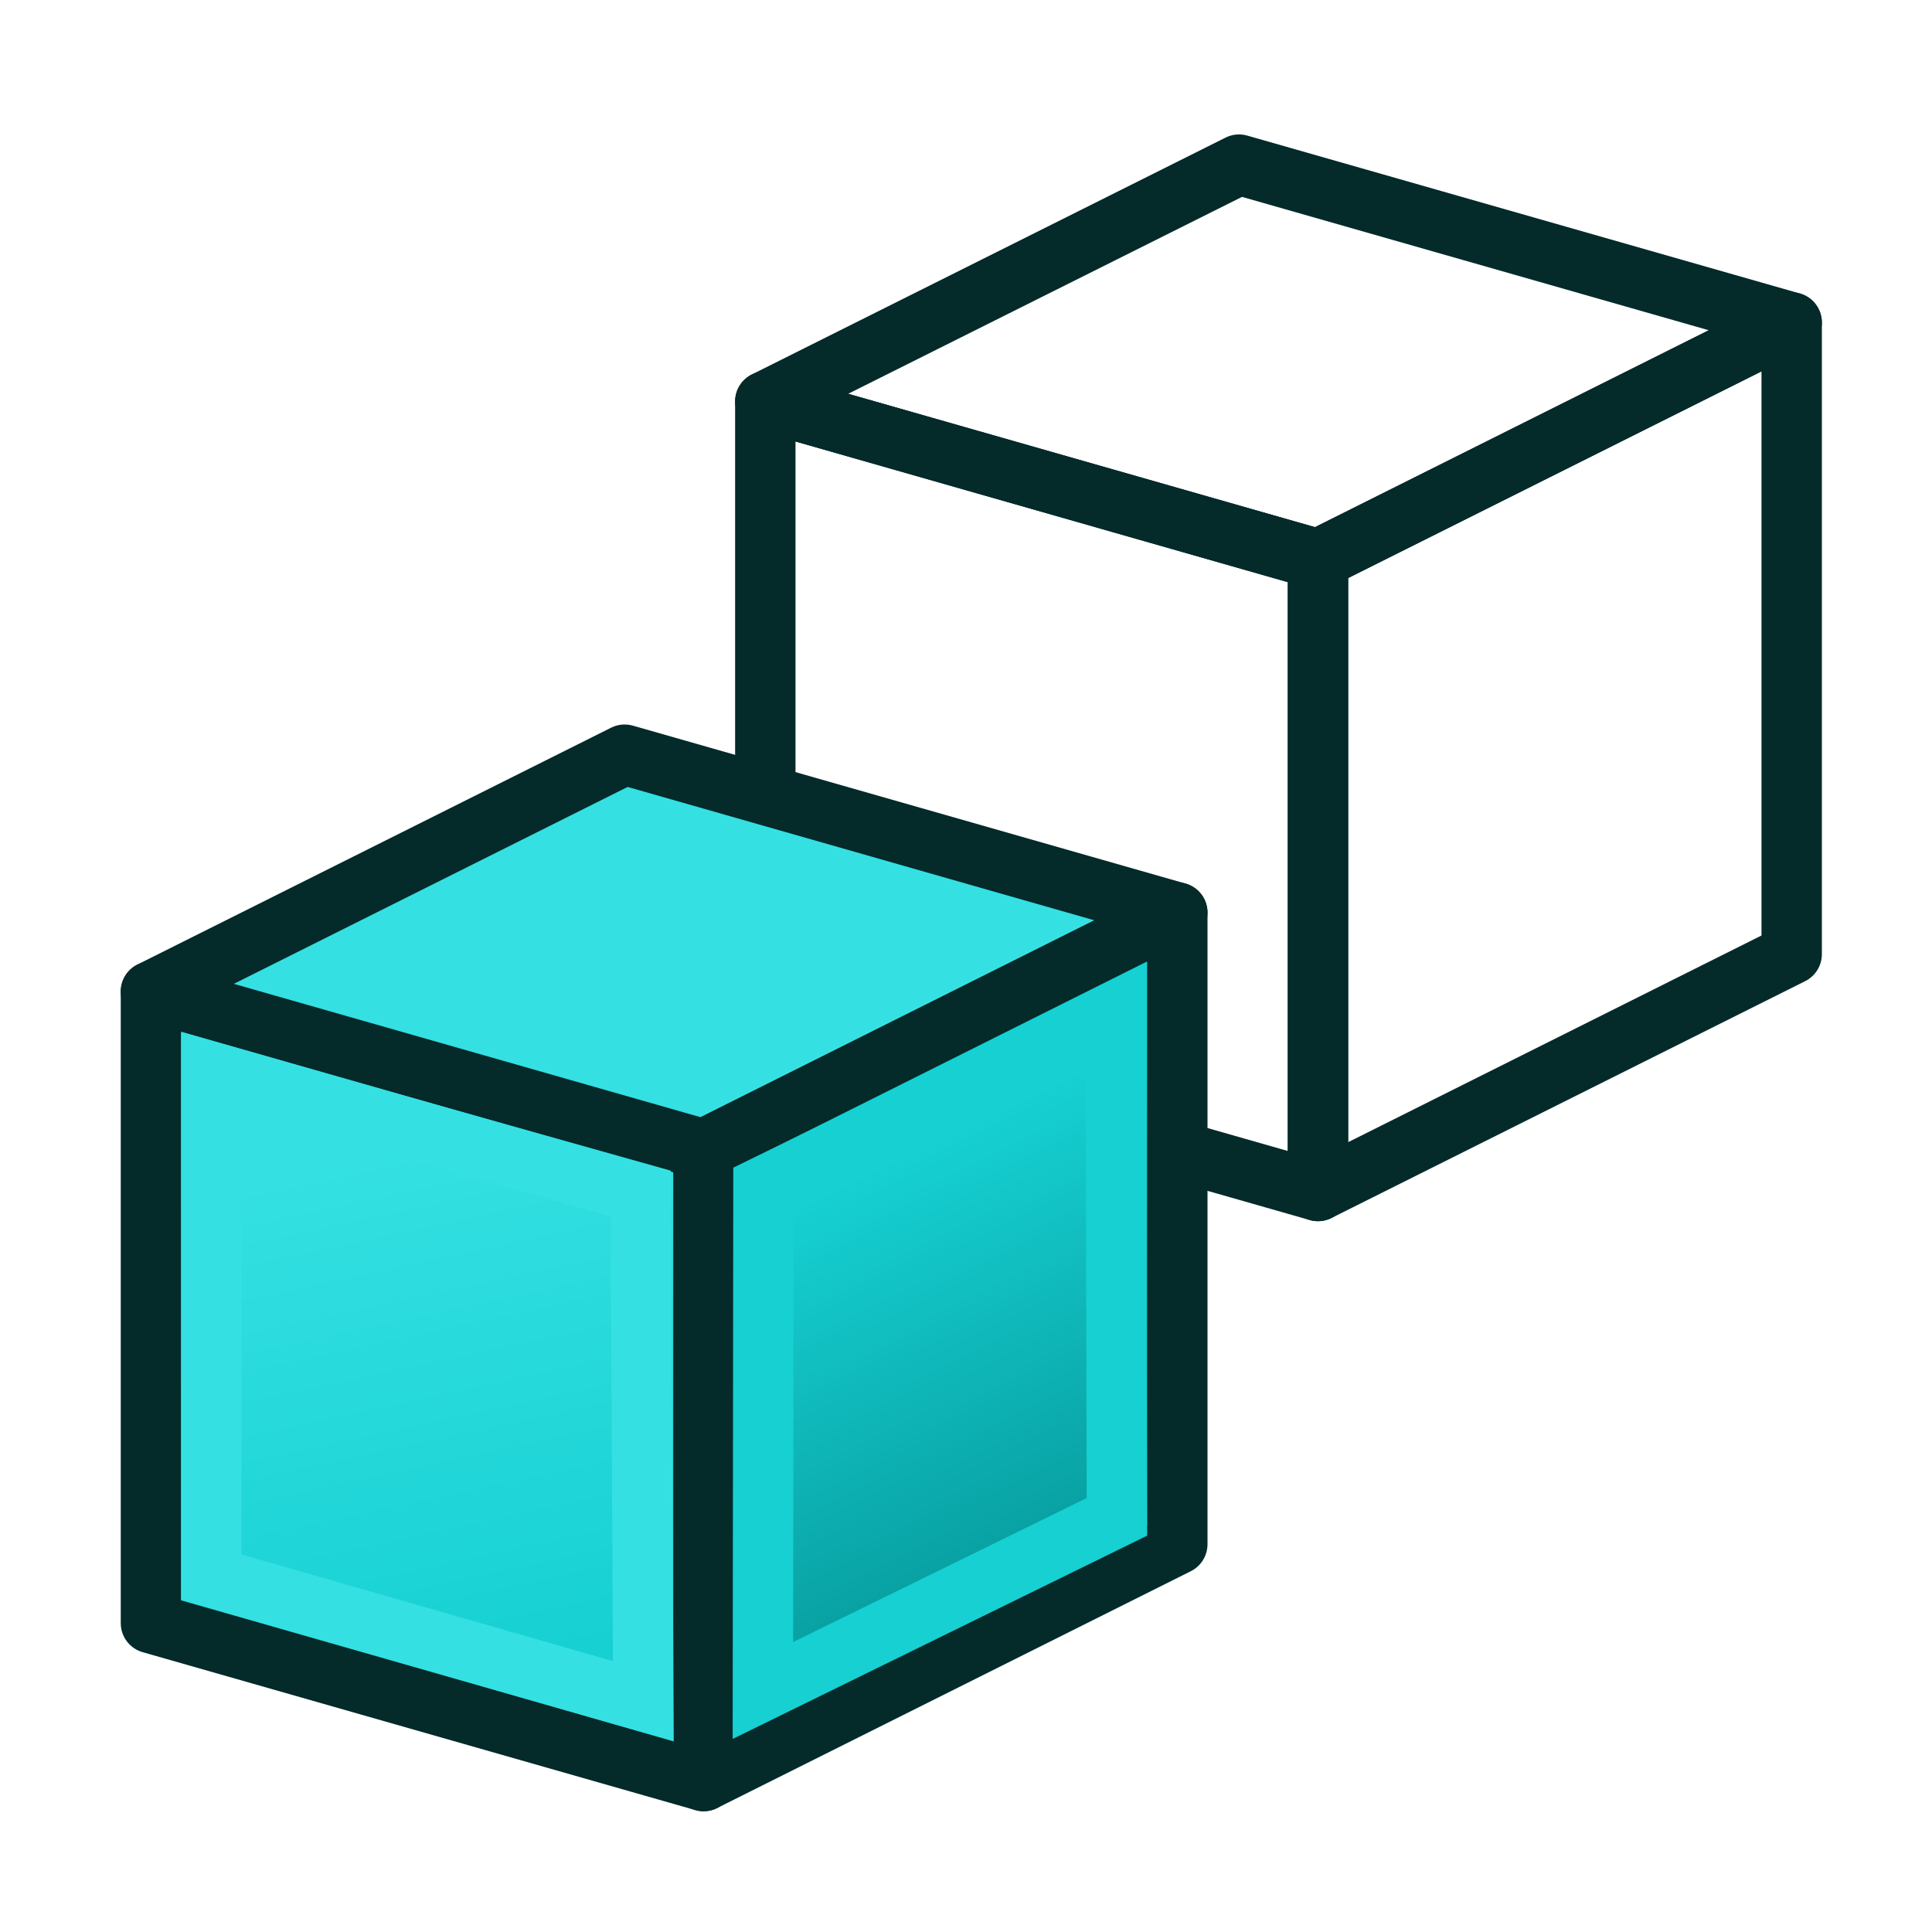
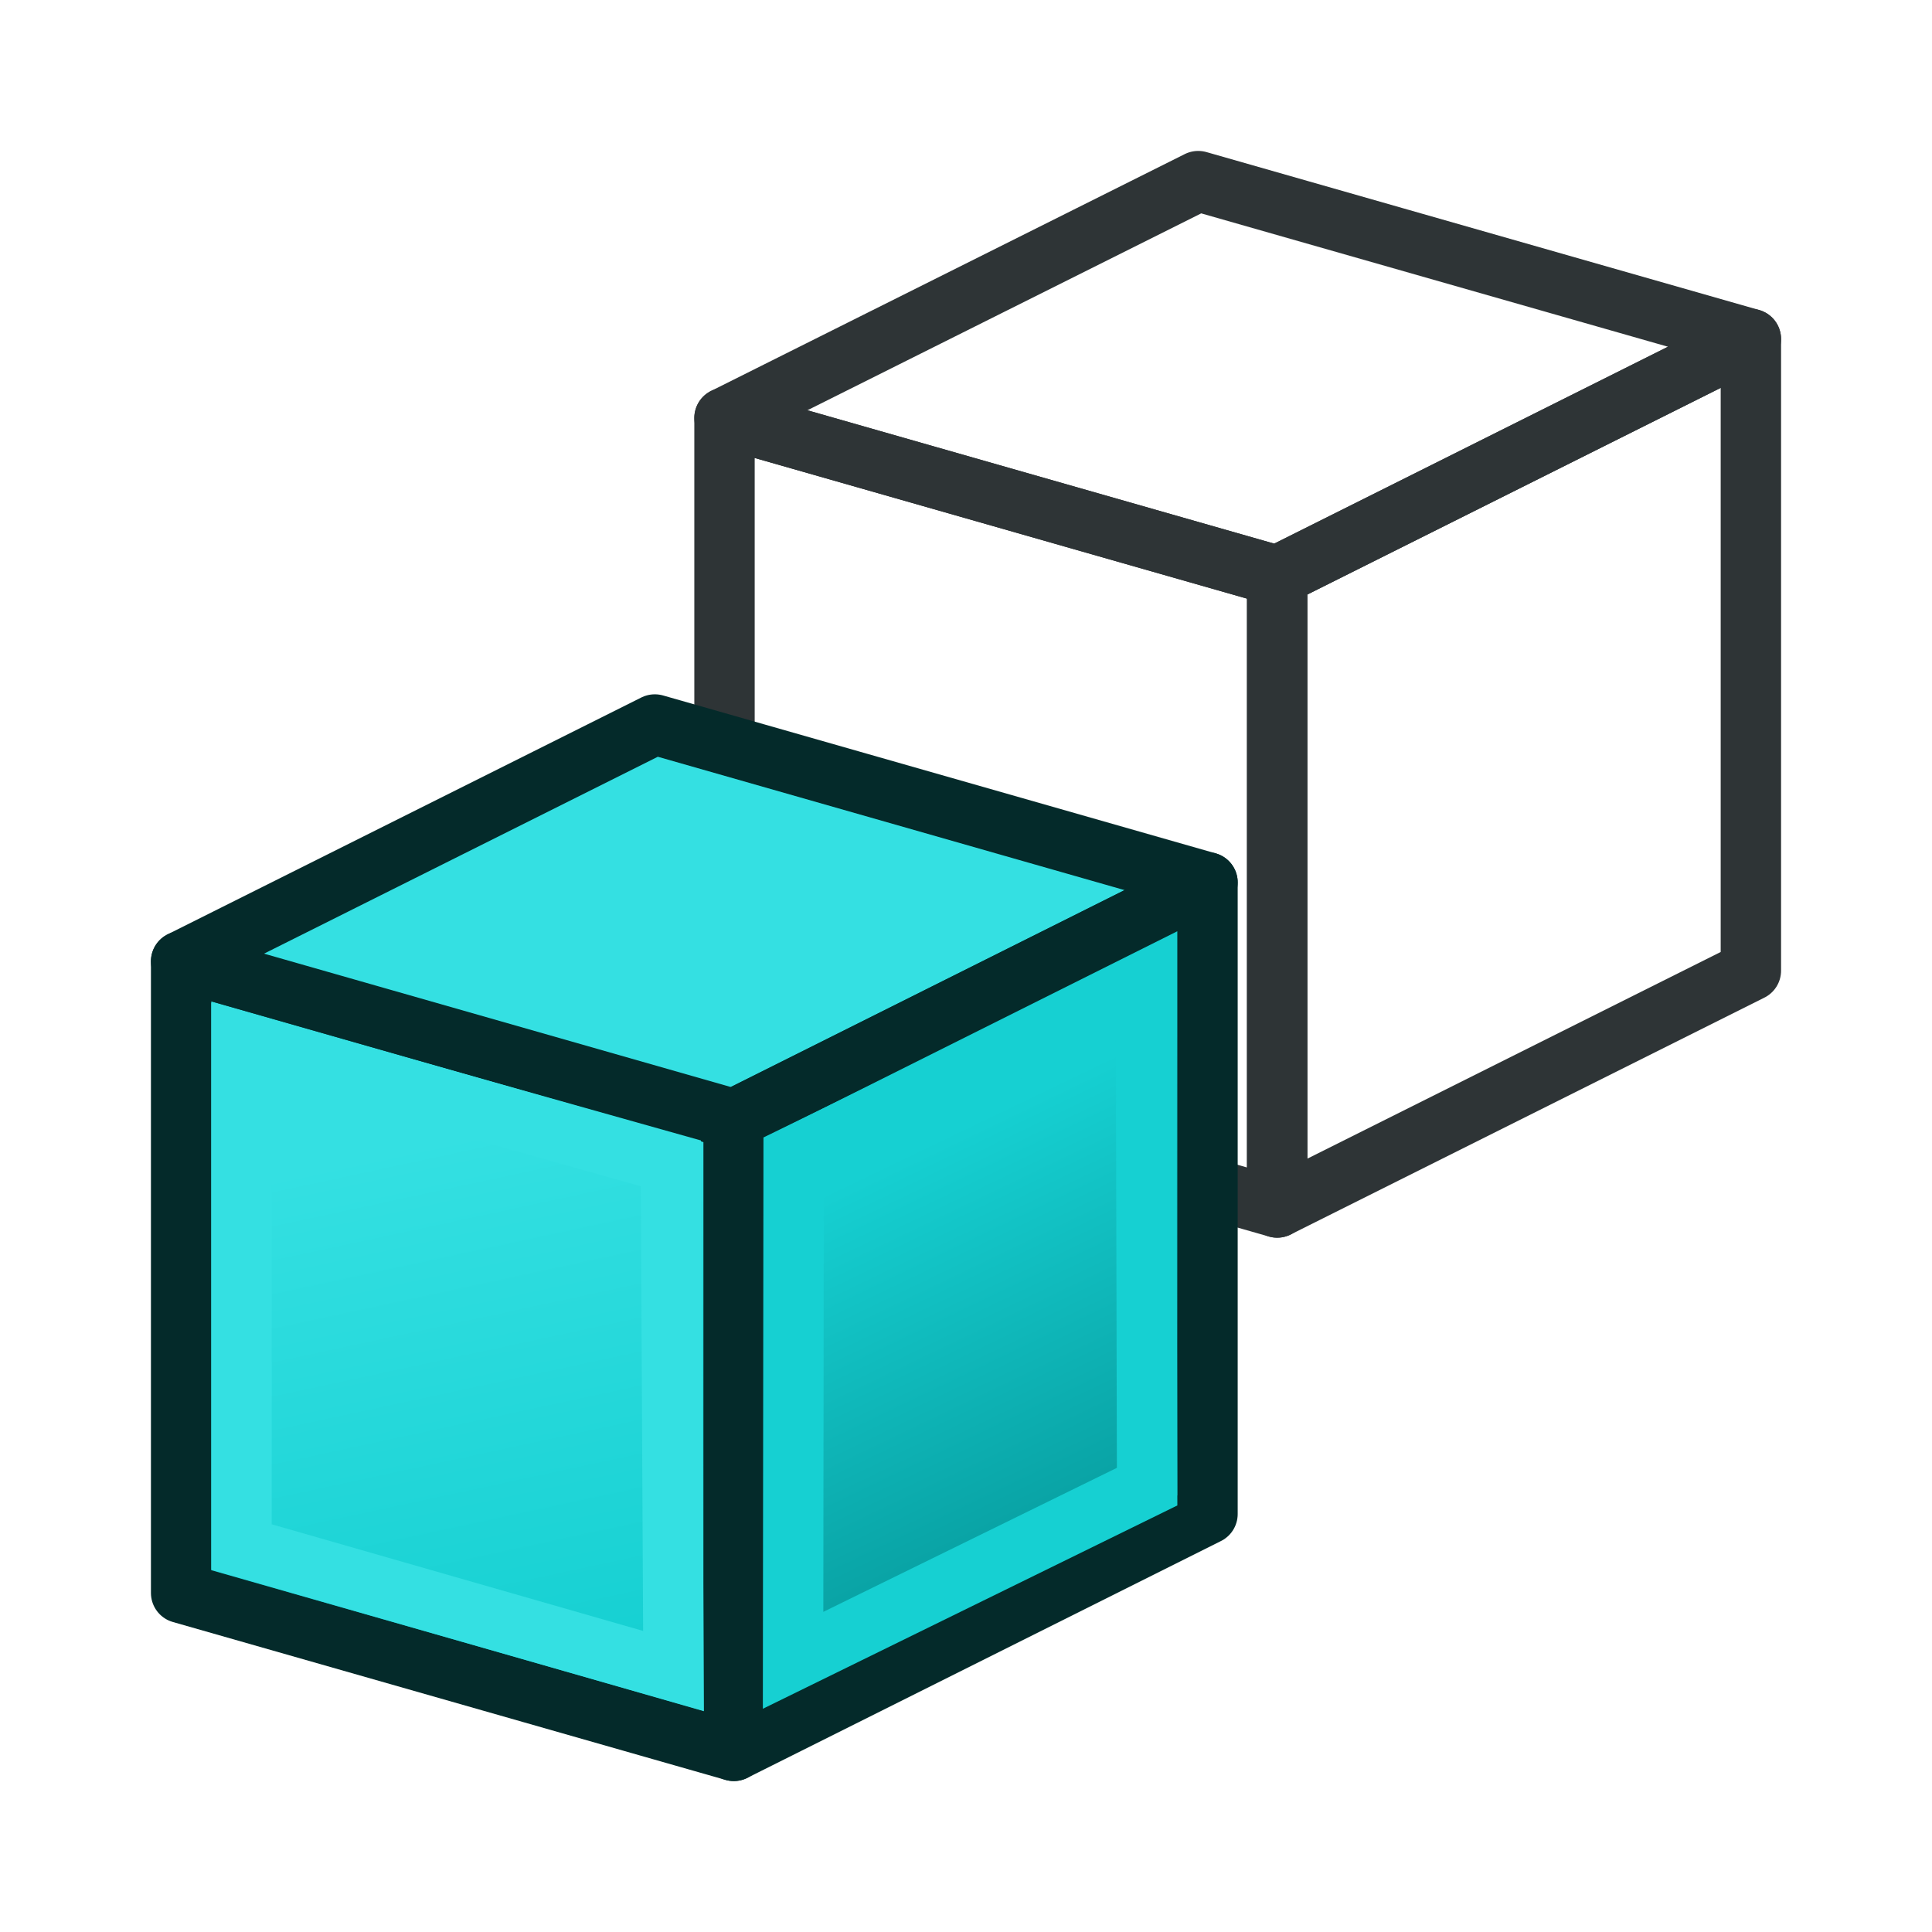
- <svg xmlns="http://www.w3.org/2000/svg" xmlns:xlink="http://www.w3.org/1999/xlink" id="svg249" height="64" width="64" version="1.1">
-   <defs id="defs3">
-     <radialGradient gradientTransform="matrix(-2.774389,0,0,1.969706,112.7623,-872.8854)" gradientUnits="userSpaceOnUse" xlink:href="#linearGradient5060" id="radialGradient5031" fy="486.648" fx="605.714" r="117.143" cy="486.648" cx="605.714" />
-     <linearGradient id="linearGradient5060">
-       <stop offset="0" style="stop-color:#000000;stop-opacity:1" id="stop5062" />
-       <stop offset="1" style="stop-color:#000000;stop-opacity:0" id="stop5064" />
+ <svg xmlns="http://www.w3.org/2000/svg" xmlns:xlink="http://www.w3.org/1999/xlink" version="1.1" width="64" height="64" id="svg4024">
+   <defs id="defs4026">
+     <linearGradient xlink:href="#linearGradient3866" id="linearGradient3771" x1="98" y1="1047.362" x2="81" y2="993.362" gradientUnits="userSpaceOnUse" gradientTransform="matrix(0,-1,-1,0,1052.362,124)" />
+     <linearGradient id="linearGradient3866">
+       <stop style="stop-color:#d3d7cf;stop-opacity:1" offset="0" id="stop3868" />
+       <stop style="stop-color:#ffffff;stop-opacity:1" offset="1" id="stop3870" />
    </linearGradient>
-     <radialGradient gradientTransform="matrix(2.774389,0,0,1.969706,-1891.633,-872.8854)" gradientUnits="userSpaceOnUse" xlink:href="#linearGradient5060" id="radialGradient5029" fy="486.648" fx="605.714" r="117.143" cy="486.648" cx="605.714" />
-     <linearGradient id="linearGradient5048">
-       <stop offset="0" style="stop-color:#000000;stop-opacity:0" id="stop5050" />
-       <stop offset="0.5" style="stop-color:#000000;stop-opacity:1" id="stop5056" />
-       <stop offset="1" style="stop-color:#000000;stop-opacity:0" id="stop5052" />
+     <linearGradient gradientTransform="matrix(1.0625,0,0,1.106509,-88.6875,1.781072)" gradientUnits="userSpaceOnUse" y2="30" x2="99" y1="45.629" x1="102.225" id="linearGradient4001" xlink:href="#linearGradient3995" />
+     <linearGradient id="linearGradient3995">
+       <stop id="stop3997" offset="0" style="stop-color:#16d0d2;stop-opacity:1" />
+       <stop id="stop3999" offset="1" style="stop-color:#34e0e2;stop-opacity:1" />
    </linearGradient>
-     <linearGradient gradientTransform="matrix(2.774389,0,0,1.969706,-1892.179,-872.8854)" gradientUnits="userSpaceOnUse" xlink:href="#linearGradient5048" id="linearGradient5027" y2="609.505" x2="302.857" y1="366.648" x1="302.857" />
-     <linearGradient id="linearGradient4542">
-       <stop offset="0" style="stop-color:#000000;stop-opacity:1" id="stop4544" />
-       <stop offset="1" style="stop-color:#000000;stop-opacity:0" id="stop4546" />
-     </linearGradient>
-     <radialGradient gradientTransform="matrix(1,0,0,0.284916,0,30.08928)" gradientUnits="userSpaceOnUse" xlink:href="#linearGradient4542" id="radialGradient4548" fy="42.078" fx="24.307" r="15.822" cy="42.078" cx="24.307" />
-     <linearGradient id="linearGradient15662">
-       <stop offset="0" style="stop-color:#ffffff;stop-opacity:1" id="stop15664" />
-       <stop offset="1" style="stop-color:#f8f8f8;stop-opacity:1" id="stop15666" />
-     </linearGradient>
-     <radialGradient gradientUnits="userSpaceOnUse" id="aigrd3" fy="64.568" fx="20.892" r="5.257" cy="64.568" cx="20.892">
-       <stop offset="0" style="stop-color:#f0f0f0;stop-opacity:1" id="stop15573" />
-       <stop offset="1" style="stop-color:#9a9a9a;stop-opacity:1" id="stop15575" />
-     </radialGradient>
-     <radialGradient gradientUnits="userSpaceOnUse" id="aigrd2" fy="114.568" fx="20.892" r="5.256" cy="114.568" cx="20.892">
-       <stop offset="0" style="stop-color:#f0f0f0;stop-opacity:1" id="stop15566" />
-       <stop offset="1" style="stop-color:#9a9a9a;stop-opacity:1" id="stop15568" />
-     </radialGradient>
-     <linearGradient id="linearGradient269">
-       <stop offset="0" style="stop-color:#a3a3a3;stop-opacity:1" id="stop270" />
-       <stop offset="1" style="stop-color:#4c4c4c;stop-opacity:1" id="stop271" />
-     </linearGradient>
-     <linearGradient id="linearGradient259">
-       <stop offset="0" style="stop-color:#fafafa;stop-opacity:1" id="stop260" />
-       <stop offset="1" style="stop-color:#bbbbbb;stop-opacity:1" id="stop261" />
-     </linearGradient>
-     <linearGradient id="linearGradient12512">
-       <stop offset="0" style="stop-color:#ffffff;stop-opacity:1" id="stop12513" />
-       <stop offset="0.5" style="stop-color:#fff520;stop-opacity:0.891" id="stop12517" />
-       <stop offset="1" style="stop-color:#fff300;stop-opacity:0" id="stop12514" />
-     </linearGradient>
-     <radialGradient gradientTransform="matrix(0.968273,0,0,1.032767,3.428194,-47.49227)" gradientUnits="userSpaceOnUse" xlink:href="#linearGradient269" id="radialGradient15656" fy="3.756" fx="8.824" r="37.752" cy="3.756" cx="8.824" />
-     <radialGradient gradientTransform="matrix(0.960493,0,0,1.041132,0.07464063,-48.13872)" gradientUnits="userSpaceOnUse" xlink:href="#linearGradient259" id="radialGradient15658" fy="35.737" fx="33.967" r="86.708" cy="35.737" cx="33.967" />
-     <radialGradient gradientTransform="matrix(0.968273,0,0,1.032767,3.428194,-47.49227)" gradientUnits="userSpaceOnUse" xlink:href="#linearGradient15662" id="radialGradient15668" fy="7.268" fx="8.144" r="38.159" cy="7.268" cx="8.144" />
-     <radialGradient gradientTransform="matrix(0.229703,0,0,0.229703,4.613529,3.979808)" gradientUnits="userSpaceOnUse" xlink:href="#aigrd2" id="radialGradient2283" fy="114.568" fx="20.892" r="5.256" cy="114.568" cx="20.892" />
-     <radialGradient gradientTransform="matrix(0.229703,0,0,0.229703,4.613529,3.979808)" gradientUnits="userSpaceOnUse" xlink:href="#aigrd3" id="radialGradient2285" fy="64.568" fx="20.892" r="5.257" cy="64.568" cx="20.892" />
-     <linearGradient gradientUnits="userSpaceOnUse" xlink:href="#linearGradient3377-76" id="linearGradient4343" y2="41.793" x2="44.525" y1="14.453" x1="18.972" />
-     <linearGradient id="linearGradient3377-76">
-       <stop offset="0" style="stop-color:#faff2b;stop-opacity:1" id="stop3379-5" />
-       <stop offset="0.5" style="stop-color:#fcb915;stop-opacity:1" id="stop4345" />
-       <stop offset="1" style="stop-color:#c68708;stop-opacity:1" id="stop3381-7" />
-     </linearGradient>
-     <linearGradient gradientUnits="userSpaceOnUse" xlink:href="#linearGradient3377-76" id="linearGradient4349" y2="108.75" x2="175.683" y1="79.16" x1="145.647" />
-     <linearGradient id="linearGradient4482">
-       <stop offset="0" style="stop-color:#faff2b;stop-opacity:1" id="stop4484" />
-       <stop offset="0.5" style="stop-color:#fcb915;stop-opacity:1" id="stop4486" />
-       <stop offset="1" style="stop-color:#c68708;stop-opacity:1" id="stop4488" />
-     </linearGradient>
-     <radialGradient gradientTransform="matrix(0.97435,0.2250379,-0.4623105,2.001673,48.48755,-127.9988)" gradientUnits="userSpaceOnUse" xlink:href="#linearGradient3377" id="radialGradient4351" fy="97.37" fx="135.383" r="19.467" cy="97.37" cx="135.383" />
-     <linearGradient id="linearGradient3377">
-       <stop offset="0" style="stop-color:#faff2b;stop-opacity:1" id="stop3379" />
-       <stop offset="1" style="stop-color:#ffaa00;stop-opacity:1" id="stop3381" />
-     </linearGradient>
-     <radialGradient gradientUnits="userSpaceOnUse" xlink:href="#linearGradient3377" id="radialGradient4353" fy="28.87" fx="45.883" r="19.467" cy="28.87" cx="45.883" />
-     <linearGradient id="linearGradient4495">
-       <stop offset="0" style="stop-color:#faff2b;stop-opacity:1" id="stop4497" />
-       <stop offset="1" style="stop-color:#ffaa00;stop-opacity:1" id="stop4499" />
-     </linearGradient>
-     <linearGradient gradientTransform="matrix(1.0625,0,0,1.106509,-87.6875,0.7810656)" gradientUnits="userSpaceOnUse" y2="30" x2="115" y1="43" x1="121" id="linearGradient4027" xlink:href="#linearGradient4029" />
+     <linearGradient gradientTransform="matrix(1.0625,0,0,1.106509,-88.6875,1.781072)" gradientUnits="userSpaceOnUse" y2="30" x2="115" y1="43" x1="121" id="linearGradient4027" xlink:href="#linearGradient4029" />
    <linearGradient id="linearGradient4029">
      <stop style="stop-color:#06989a;stop-opacity:1" offset="0" id="stop4031" />
      <stop style="stop-color:#16d0d2;stop-opacity:1" offset="1" id="stop4033" />
    </linearGradient>
-     <linearGradient gradientTransform="matrix(1.0625,0,0,1.106509,-87.6875,0.7810656)" gradientUnits="userSpaceOnUse" y2="30" x2="99" y1="45.629" x1="102.225" id="linearGradient4001" xlink:href="#linearGradient3995" />
-     <linearGradient id="linearGradient3995">
-       <stop id="stop3997" offset="0" style="stop-color:#16d0d2;stop-opacity:1" />
-       <stop id="stop3999" offset="1" style="stop-color:#34e0e2;stop-opacity:1" />
-     </linearGradient>
-     <radialGradient r="5.256" fy="114.568" fx="20.892" cy="114.568" cx="20.892" gradientTransform="matrix(0.229703,0,0,0.229703,4.613529,3.979808)" gradientUnits="userSpaceOnUse" id="radialGradient2283-4" xlink:href="#aigrd2-2" />
-     <radialGradient id="aigrd2-2" cx="20.892" cy="114.568" r="5.256" fx="20.892" fy="114.568" gradientUnits="userSpaceOnUse">
-       <stop offset="0" style="stop-color:#F0F0F0" id="stop15566-3" />
-       <stop offset="1" style="stop-color:#9a9a9a;stop-opacity:1;" id="stop15568-2" />
-     </radialGradient>
-     <radialGradient r="5.257" fy="64.568" fx="20.892" cy="64.568" cx="20.892" gradientTransform="matrix(0.229703,0,0,0.229703,4.613529,3.979808)" gradientUnits="userSpaceOnUse" id="radialGradient2285-2" xlink:href="#aigrd3-1" />
-     <radialGradient id="aigrd3-1" cx="20.892" cy="64.568" r="5.257" fx="20.892" fy="64.568" gradientUnits="userSpaceOnUse">
-       <stop offset="0" style="stop-color:#F0F0F0" id="stop15573-6" />
-       <stop offset="1" style="stop-color:#9a9a9a;stop-opacity:1;" id="stop15575-8" />
-     </radialGradient>
-     <radialGradient xlink:href="#linearGradient15662-7" id="radialGradient15668-2" gradientUnits="userSpaceOnUse" gradientTransform="matrix(1.299285,0,0,1.431507,3.214053,-64.43791)" cx="8.144" cy="7.268" fx="8.144" fy="7.268" r="38.159" />
-     <linearGradient id="linearGradient15662-7">
-       <stop id="stop15664-6" offset="0" style="stop-color:#ffffff;stop-opacity:1;" />
-       <stop id="stop15666-1" offset="1" style="stop-color:#f8f8f8;stop-opacity:1;" />
-     </linearGradient>
-     <radialGradient xlink:href="#linearGradient259-5" id="radialGradient15658-4" gradientUnits="userSpaceOnUse" gradientTransform="matrix(1.321421,0,0,1.475243,-2.083902,-66.14688)" cx="33.967" cy="35.737" fx="33.967" fy="35.737" r="86.708" />
-     <linearGradient id="linearGradient259-5">
-       <stop id="stop260-5" offset="0" style="stop-color:#fafafa;stop-opacity:1;" />
-       <stop id="stop261-1" offset="1" style="stop-color:#bbbbbb;stop-opacity:1;" />
-     </linearGradient>
-     <radialGradient xlink:href="#linearGradient269-1" id="radialGradient15656-7" gradientUnits="userSpaceOnUse" gradientTransform="matrix(1.332124,0,0,1.46339,2.529827,-65.23089)" cx="3.343" cy="37.389" fx="3.343" fy="37.389" r="37.752" />
-     <linearGradient id="linearGradient269-1">
-       <stop id="stop270-1" offset="0" style="stop-color:#a3a3a3;stop-opacity:1;" />
-       <stop id="stop271-5" offset="1" style="stop-color:#4c4c4c;stop-opacity:1;" />
-     </linearGradient>
-     <linearGradient y2="609.505" x2="302.857" y1="366.648" x1="302.857" gradientTransform="matrix(2.774389,0,0,1.969706,-1892.179,-872.8854)" gradientUnits="userSpaceOnUse" id="linearGradient5027-1" xlink:href="#linearGradient5048-7" />
-     <linearGradient id="linearGradient5048-7">
-       <stop id="stop5050-4" offset="0" style="stop-color:black;stop-opacity:0;" />
-       <stop style="stop-color:black;stop-opacity:1;" offset="0.5" id="stop5056-0" />
-       <stop id="stop5052-9" offset="1" style="stop-color:black;stop-opacity:0;" />
-     </linearGradient>
-     <radialGradient r="117.143" fy="486.648" fx="605.714" cy="486.648" cx="605.714" gradientTransform="matrix(2.774389,0,0,1.969706,-1891.633,-872.8854)" gradientUnits="userSpaceOnUse" id="radialGradient5029-4" xlink:href="#linearGradient5060-8" />
-     <linearGradient id="linearGradient5060-8">
-       <stop id="stop5062-8" offset="0" style="stop-color:black;stop-opacity:1;" />
-       <stop id="stop5064-2" offset="1" style="stop-color:black;stop-opacity:0;" />
-     </linearGradient>
-     <radialGradient xlink:href="#linearGradient5060-8" id="radialGradient3663" gradientUnits="userSpaceOnUse" gradientTransform="matrix(-2.774389,0,0,1.969706,112.7623,-872.8854)" cx="605.714" cy="486.648" fx="605.714" fy="486.648" r="117.143" />
-     <radialGradient xlink:href="#linearGradient5060-8" id="radialGradient4227" gradientUnits="userSpaceOnUse" gradientTransform="matrix(-2.774389,0,0,1.969706,112.7623,-872.8854)" cx="605.714" cy="486.648" fx="605.714" fy="486.648" r="117.143" />
  </defs>
-   <g transform="translate(-34.03331,6.853531)" id="g414">
-     <path style="fill:none;fill-opacity:1;stroke:#042a2a;stroke-width:2;stroke-linecap:round;stroke-linejoin:round;stroke-opacity:1" d="M 59.385,27.369 V 6.446 L 77.693,11.677 V 32.6 Z" id="path3185-6" />
-     <path style="fill:none;stroke:#042a2a;stroke-width:2;stroke-linecap:butt;stroke-linejoin:round;stroke-opacity:1" d="M 59.385,6.446 75.077,-1.4 93.385,3.831 77.693,11.677 Z" id="path3973-2" />
-     <path style="fill:none;fill-opacity:1;stroke:#042a2a;stroke-width:2;stroke-linecap:butt;stroke-linejoin:round;stroke-opacity:1" d="M 77.693,11.677 V 32.6 L 93.385,24.754 V 3.831 Z" id="path3975-9" />
-   </g>
-   <g transform="translate(0,16)" style="display:inline" id="layer4" />
-   <g transform="translate(-4,4)" id="g421">
-     <path style="fill:url(#linearGradient4001);fill-opacity:1;stroke:#042a2a;stroke-width:2;stroke-linecap:round;stroke-linejoin:round;stroke-opacity:1" d="M 9,49.769 V 28.846 l 18.308,5.231 V 55 Z" id="path3185" />
-     <path style="fill:#34e0e2;stroke:#042a2a;stroke-width:2;stroke-linecap:butt;stroke-linejoin:round;stroke-opacity:1" d="M 9,28.846 24.692,21 43,26.231 27.308,34.077 Z" id="path3973" />
-     <path style="fill:url(#linearGradient4027);fill-opacity:1;stroke:#042a2a;stroke-width:2;stroke-linecap:butt;stroke-linejoin:round;stroke-opacity:1" d="M 27.308,34.077 V 55 L 43,47.154 V 26.231 Z" id="path3975" />
-     <path style="fill:none;stroke:#34e0e2;stroke-width:2;stroke-linecap:round;stroke-linejoin:miter;stroke-opacity:1" d="M 11,48.247 V 31.537 l 14.224,4.001 0.087,16.818 z" id="path3185-7" />
-     <path style="fill:none;stroke:#16d0d2;stroke-width:2;stroke-linecap:butt;stroke-linejoin:miter;stroke-opacity:1" d="M 29.29,35.305 29.272,52 41,46.247 40.96,29.608 Z" id="path3975-4" />
+   <g id="layer1">
+     <g transform="translate(-35.38483,7.399753)" id="g414">
+       <path style="fill:none;fill-opacity:1;stroke:#2e3436;stroke-width:2;stroke-linecap:round;stroke-linejoin:round;stroke-opacity:1" d="M 59.385,27.369 V 6.446 L 77.693,11.677 V 32.6 Z" id="path3185-6" />
+       <path style="fill:none;stroke:#2e3436;stroke-width:2;stroke-linecap:butt;stroke-linejoin:round;stroke-opacity:1" d="M 59.385,6.446 75.077,-1.4 93.385,3.831 77.693,11.677 Z" id="path3973-2" />
+       <path style="fill:none;fill-opacity:1;stroke:#2e3436;stroke-width:2;stroke-linecap:butt;stroke-linejoin:round;stroke-opacity:1" d="M 77.693,11.677 V 32.6 L 93.385,24.754 V 3.831 Z" id="path3975-9" />
+     </g>
+     <g transform="translate(-3,2.999993)" id="g421">
+       <path style="fill:url(#linearGradient4001);fill-opacity:1;stroke:#042a2a;stroke-width:2;stroke-linecap:round;stroke-linejoin:round;stroke-opacity:1" d="M 9,49.769 V 28.846 l 18.308,5.231 V 55 Z" id="path3185" />
+       <path style="fill:#34e0e2;stroke:#042a2a;stroke-width:2;stroke-linecap:butt;stroke-linejoin:round;stroke-opacity:1" d="M 9,28.846 24.692,21 43,26.231 27.308,34.077 Z" id="path3973" />
+       <path style="fill:url(#linearGradient4027);fill-opacity:1;stroke:#042a2a;stroke-width:2;stroke-linecap:butt;stroke-linejoin:round;stroke-opacity:1" d="M 27.308,34.077 V 55 L 43,47.154 V 26.231 Z" id="path3975" />
+       <path style="fill:none;stroke:#34e0e2;stroke-width:2;stroke-linecap:round;stroke-linejoin:miter;stroke-opacity:1" d="M 11,48.247 V 31.537 l 14.224,4.001 0.087,16.818 z" id="path3185-7" />
+       <path style="fill:none;stroke:#16d0d2;stroke-width:2;stroke-linecap:butt;stroke-linejoin:miter;stroke-opacity:1" d="M 29.29,35.305 29.272,52 41,46.247 40.96,29.608 Z" id="path3975-4" />
+     </g>
  </g>
</svg>
